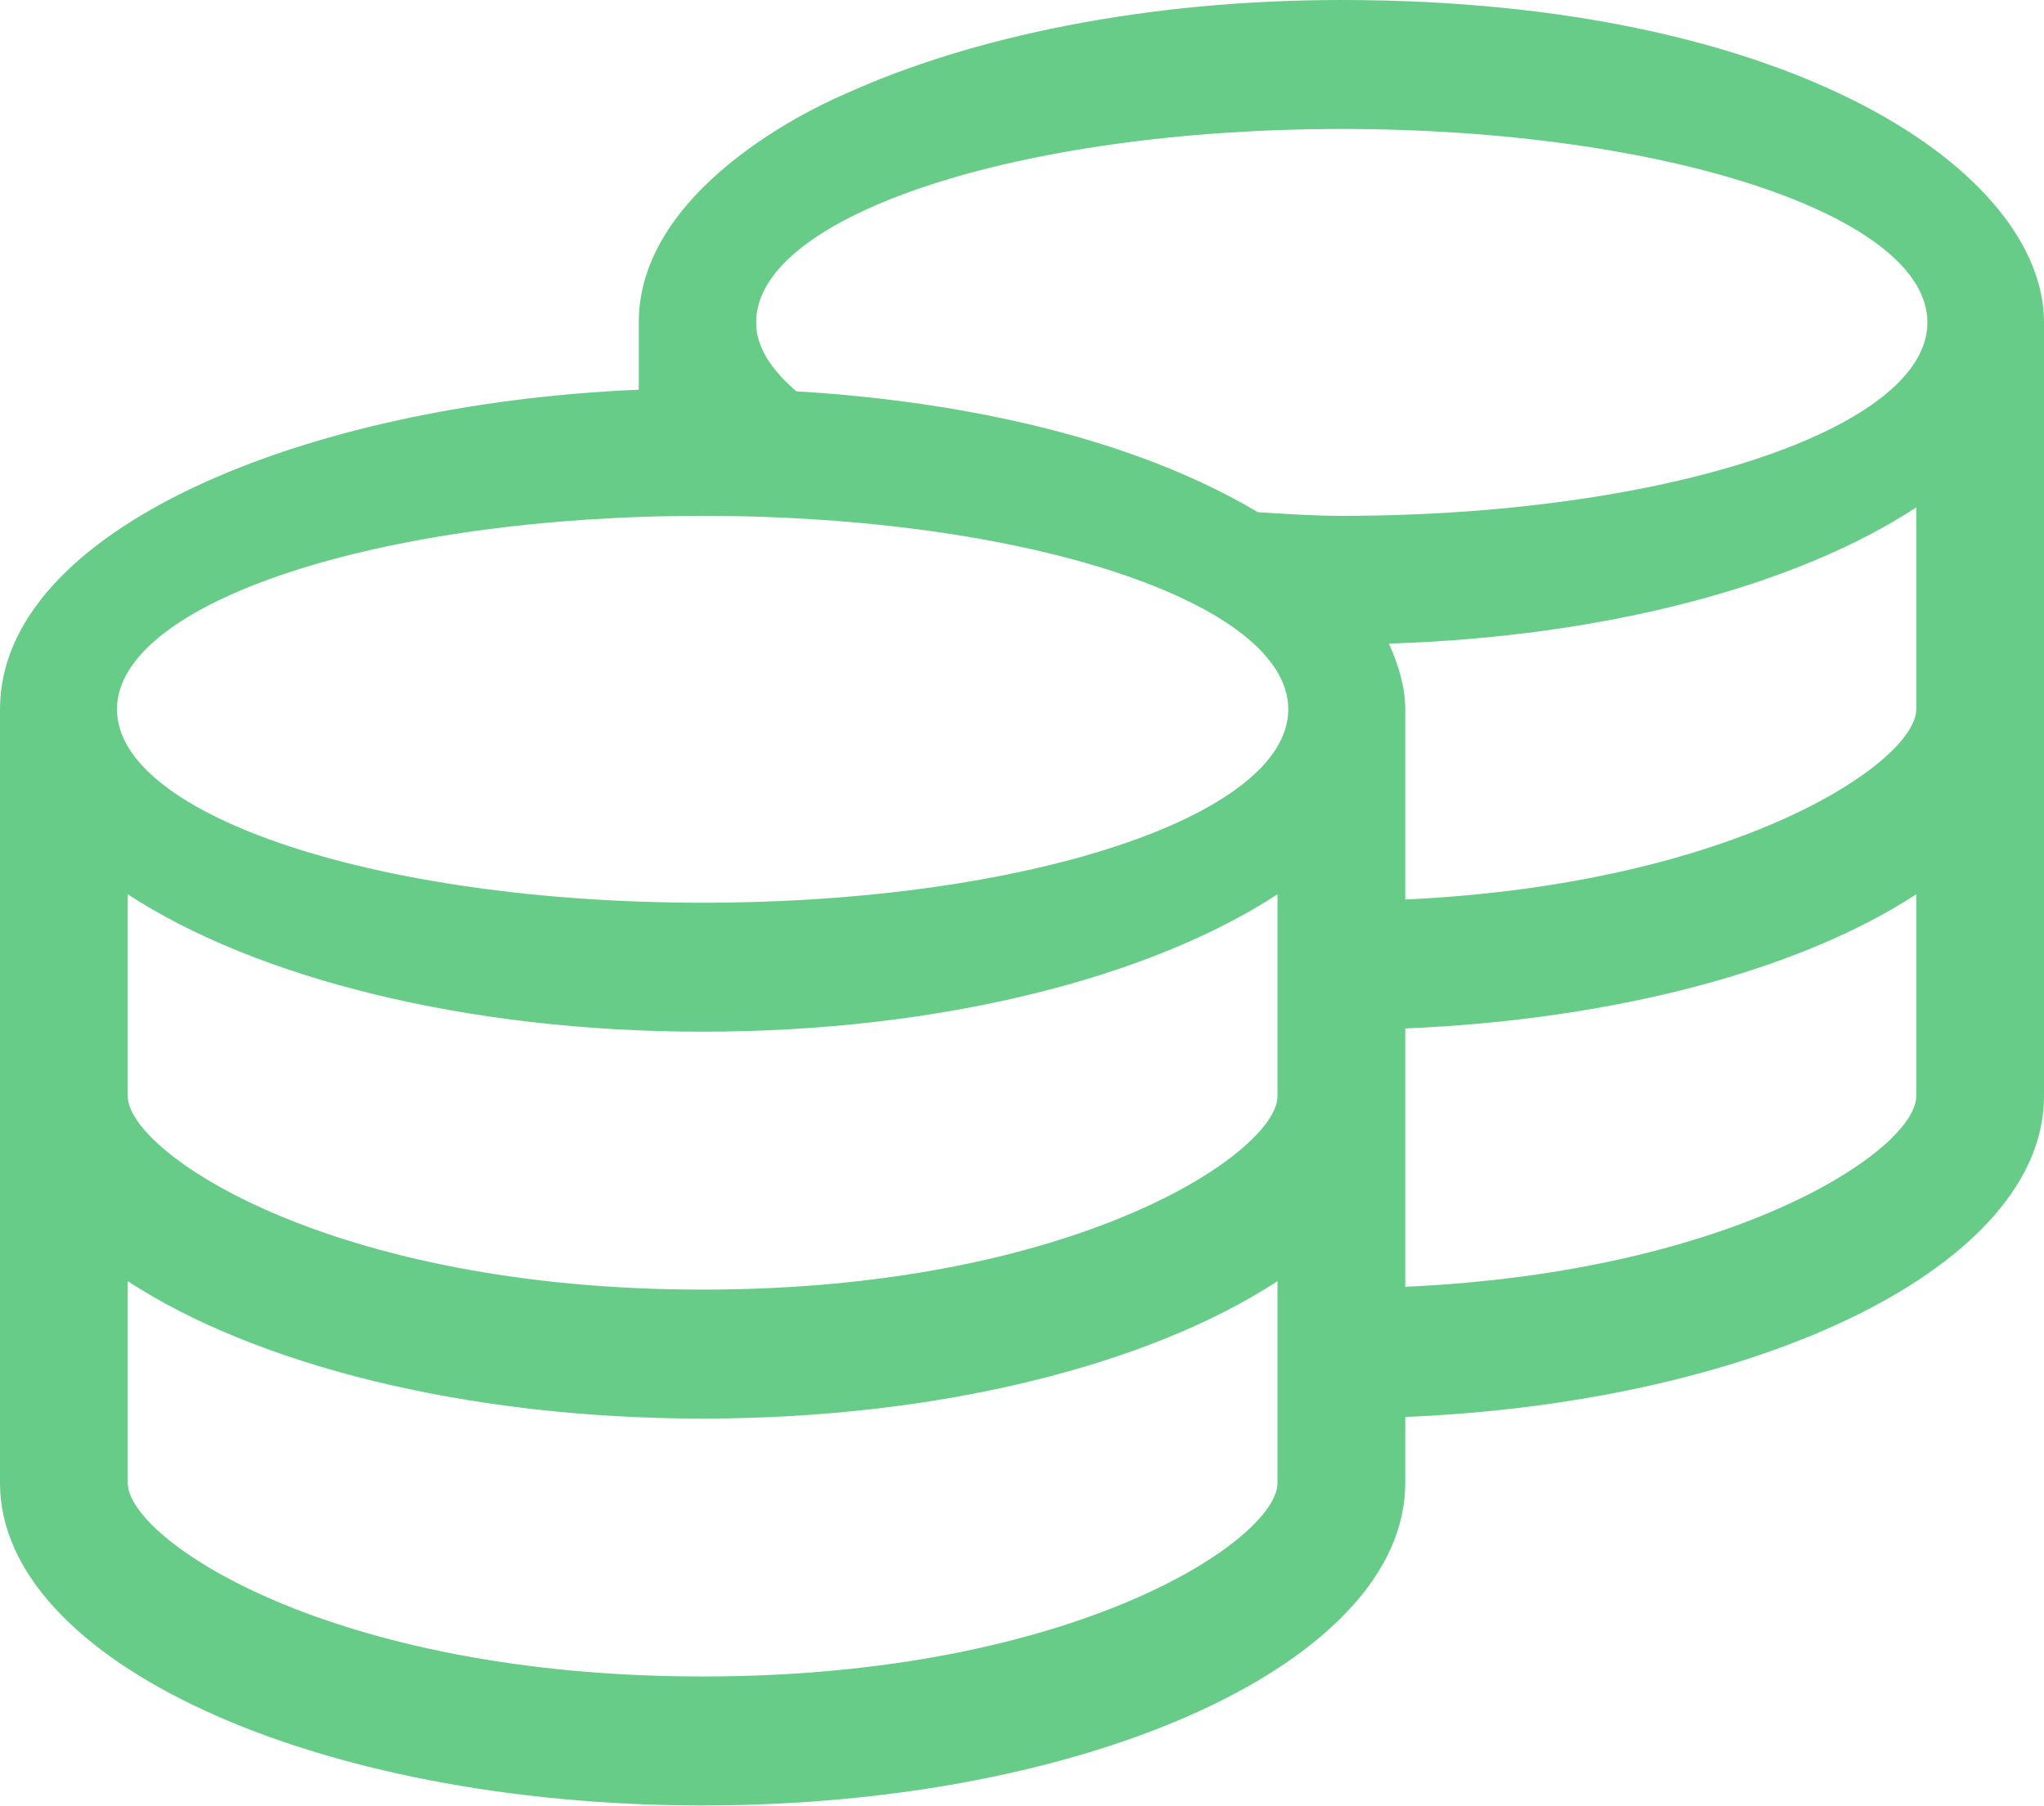
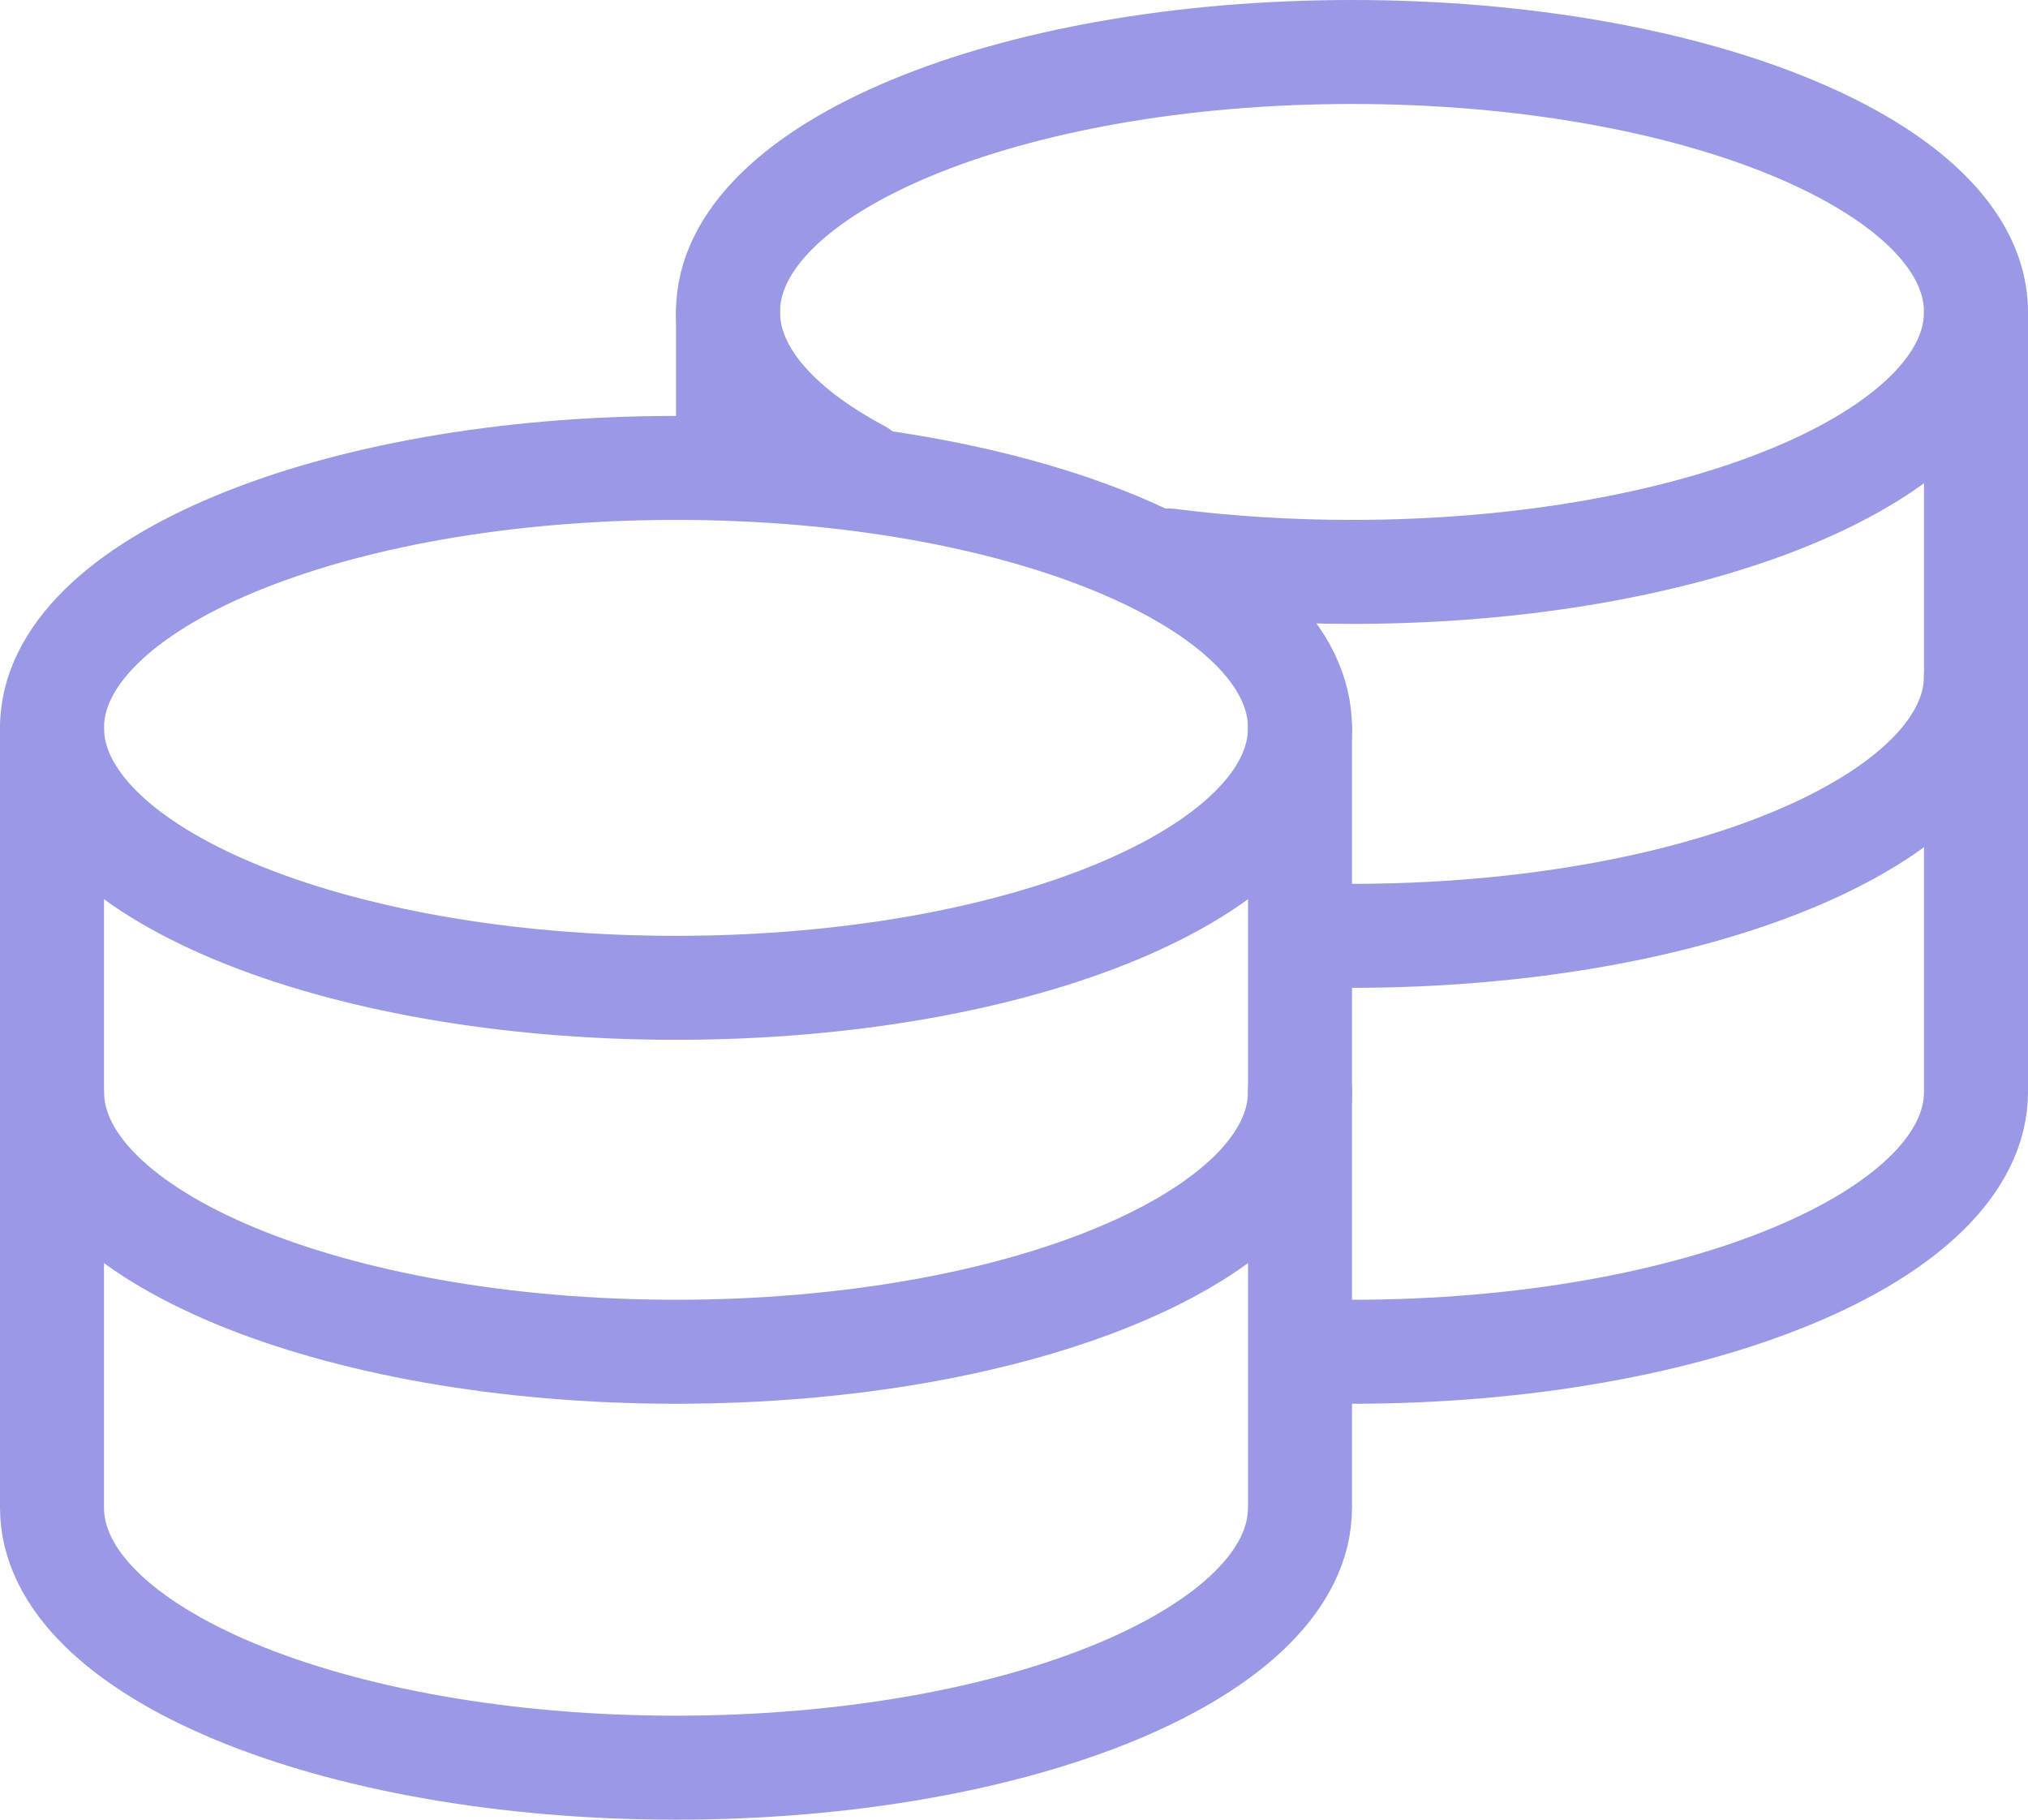
- <svg xmlns="http://www.w3.org/2000/svg" width="60px" height="53px" viewBox="0 0 60 53" version="1.1">
-   <g id="Page-1" stroke="none" stroke-width="1" fill="none" fill-rule="evenodd">
-     <g id="Desktop-HD" transform="translate(-781, -830)" fill="#66CC88" fill-rule="nonzero">
-       <path d="M820.375,830 C814.68,830 809.523,831.065 805.785,832.768 C805.68,832.816 799.75,835.253 799.75,839.464 L799.75,841.44 C789.918,841.854 781,845.545 781,850.821 L781,873.536 C781,878.765 790.234,883 801.625,883 C813.016,883 822.25,878.765 822.25,873.536 L822.25,871.596 C832.762,871.158 841,867.112 841,862.179 L841,839.464 C841,835.087 833.723,830 820.375,830 Z M818.5,873.536 C818.5,875.18 812.582,879.214 801.625,879.214 C790.668,879.214 784.75,875.18 784.75,873.536 L784.75,867.609 C788.477,870.046 794.641,871.643 801.625,871.643 C808.609,871.643 814.773,870.046 818.5,867.609 L818.5,873.536 Z M818.5,862.179 C818.5,863.823 812.582,867.857 801.625,867.857 C790.668,867.857 784.75,863.823 784.75,862.179 L784.75,856.252 C788.477,858.689 794.641,860.286 801.625,860.286 C808.609,860.286 814.773,858.689 818.5,856.252 L818.5,862.179 Z M801.625,856.5 C792.133,856.5 784.434,853.956 784.434,850.821 C784.434,847.686 792.133,845.143 801.625,845.143 C811.117,845.143 818.816,847.686 818.816,850.821 C818.816,853.956 811.117,856.5 801.625,856.5 Z M837.25,862.179 C837.25,863.728 831.977,867.337 822.25,867.774 L822.25,860.191 C828.438,859.931 833.863,858.464 837.25,856.252 L837.25,862.179 Z M837.25,850.821 C837.25,852.371 831.965,855.956 822.25,856.405 L822.25,850.821 C822.25,850.159 822.051,849.52 821.77,848.893 C828.168,848.692 833.77,847.178 837.25,844.894 L837.25,850.821 Z M820.375,845.143 C819.52,845.143 818.734,845.084 817.926,845.036 C813.602,842.469 807.965,841.7 804.379,841.487 C803.641,840.86 803.195,840.186 803.195,839.464 C803.195,836.329 810.895,833.786 820.387,833.786 C829.879,833.786 837.578,836.329 837.578,839.464 C837.578,842.599 829.867,845.143 820.375,845.143 Z" id="coins" />
+ <svg xmlns="http://www.w3.org/2000/svg" width="39px" height="35px" viewBox="0 0 39 35" version="1.1">
+   <g id="Page-1" stroke="none" stroke-width="1" fill="none" fill-rule="evenodd" stroke-linecap="round" stroke-linejoin="round">
+     <g id="coins" transform="translate(1, 1)" stroke="#9999E6" stroke-width="2">
+       <g id="group" transform="translate(0, 8)">
+         <ellipse id="Oval" cx="12" cy="5" rx="12" ry="5" />
+         <path d="M0,12 C0,14.761 5.373,17 12,17 C18.627,17 24,14.761 24,12" id="Path" />
+         <path d="M0,5 L0,20 C0,22.761 5.373,25 12,25 C18.627,25 24,22.761 24,20 C24,18.159 24,13.159 24,5" id="Path" />
+       </g>
+       <g id="group" transform="translate(12.5, 0)">
+         <path d="M12.5,17 C19.127,17 24.5,14.761 24.5,12" id="Path" />
+         <path d="M0.5,5 L0.5,8 M12.5,25 C19.127,25 24.5,22.761 24.5,20 C24.5,18.159 24.5,13.159 24.5,5" id="Shape" />
+         <path d="M8.975,9.781 C10.09,9.923 11.273,10 12.5,10 C19.127,10 24.5,7.761 24.5,5 C24.5,2.239 19.127,0 12.5,0 C5.873,0 0.5,2.239 0.5,5 C0.5,6.158 1.445,7.225 3.032,8.072" id="Path" />
+       </g>
    </g>
  </g>
</svg>
